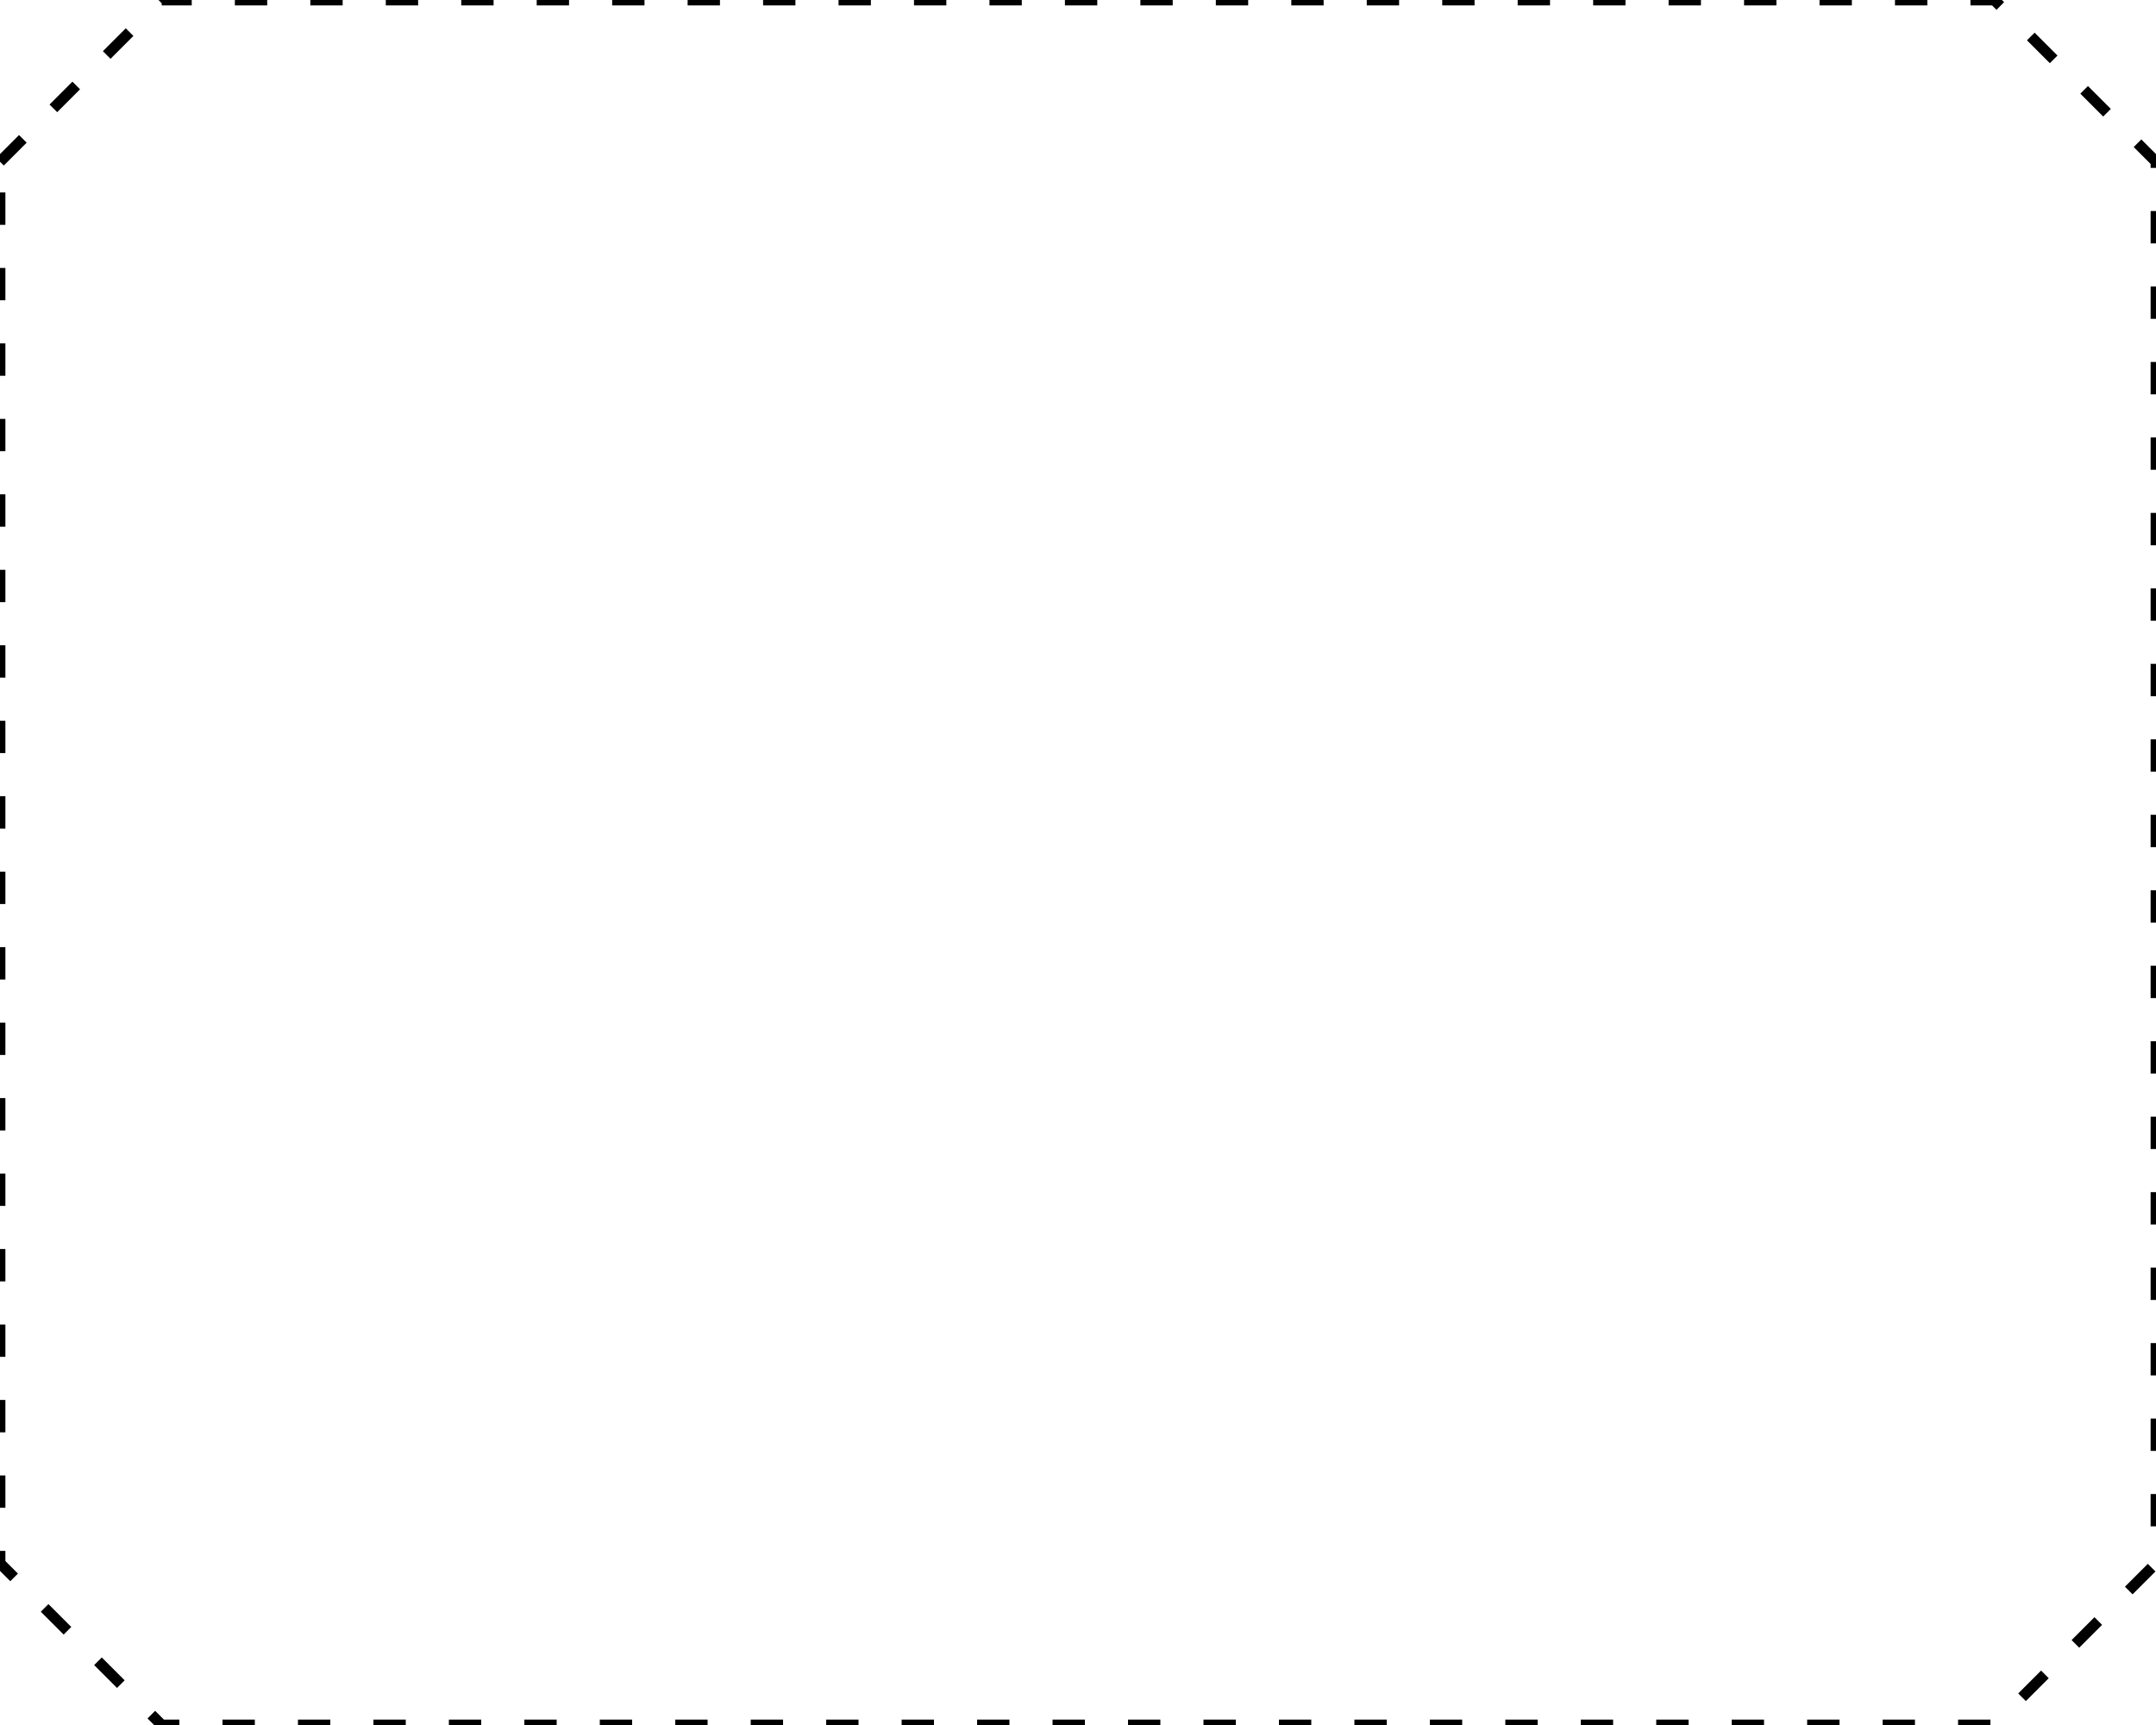
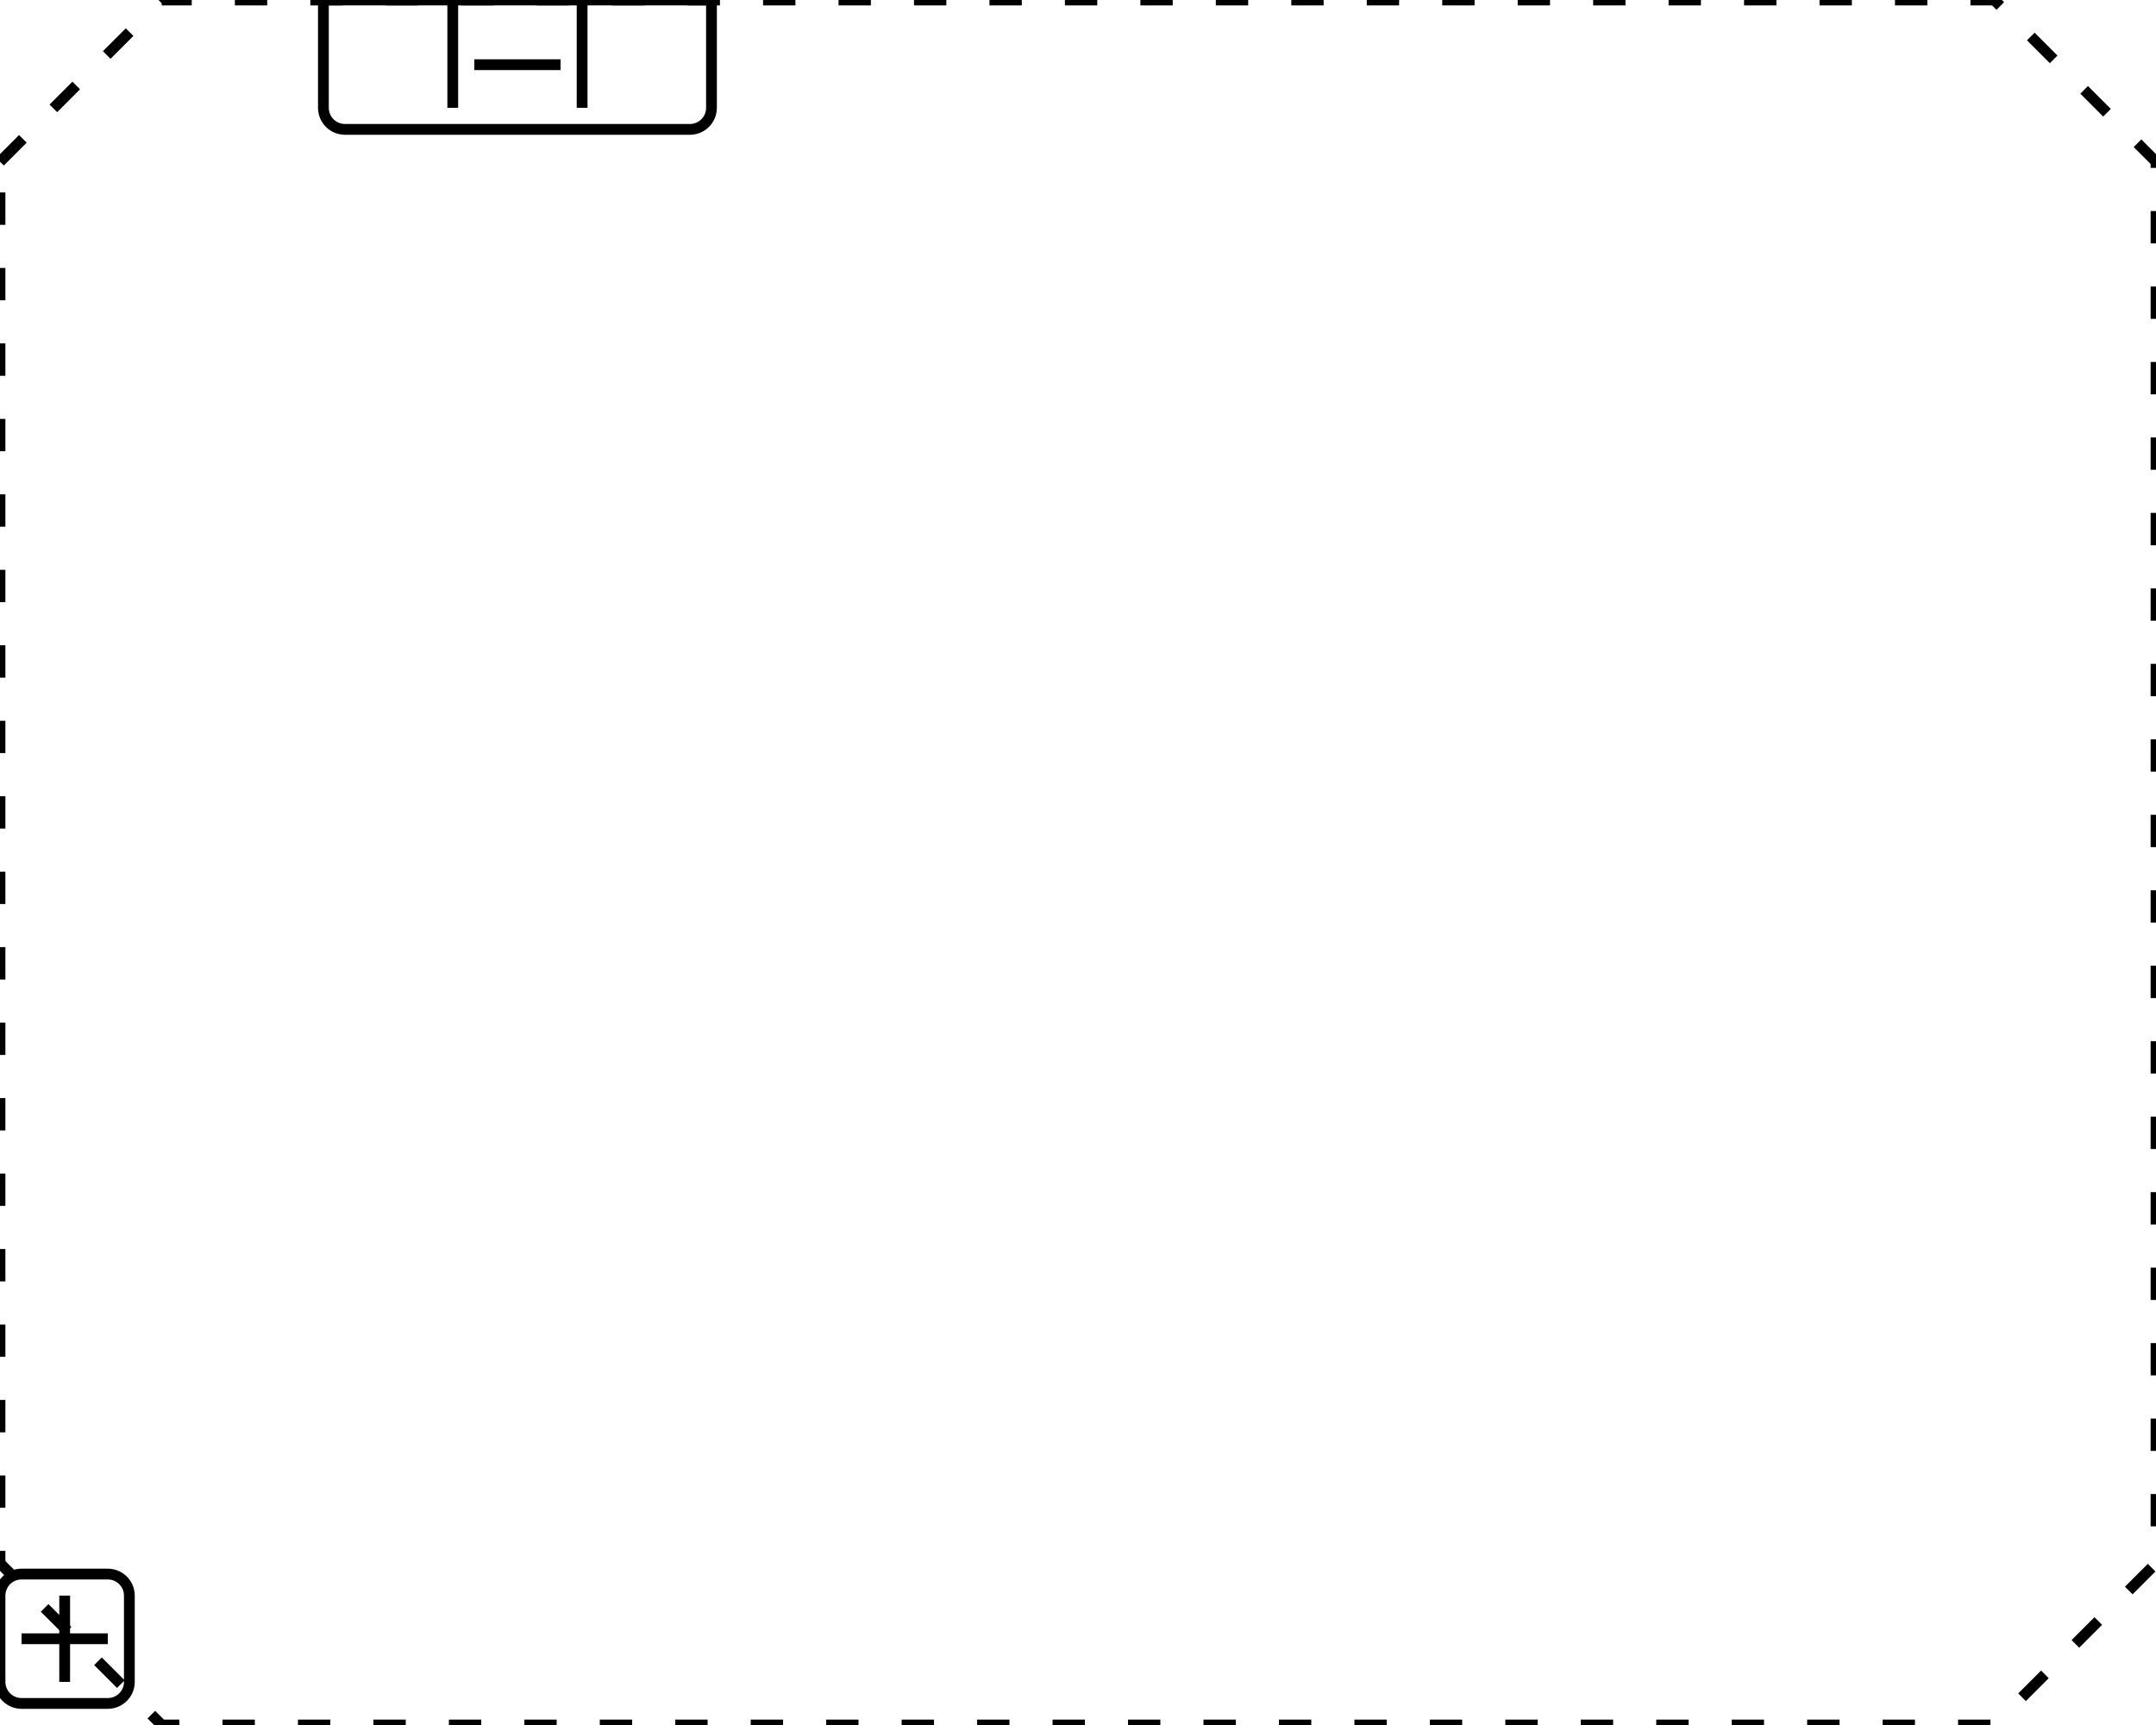
<svg xmlns="http://www.w3.org/2000/svg" xmlns:ns1="http://www.b3mn.org/oryx" width="200" height="160" version="1.0">
  <defs />
  <ns1:magnets>
    <ns1:magnet ns1:cx="1" ns1:cy="50" ns1:anchors="left" />
    <ns1:magnet ns1:cx="1" ns1:cy="80" ns1:anchors="left" />
    <ns1:magnet ns1:cx="1" ns1:cy="110" ns1:anchors="left" />
    <ns1:magnet ns1:cx="70" ns1:cy="159" ns1:anchors="bottom" />
    <ns1:magnet ns1:cx="100" ns1:cy="159" ns1:anchors="bottom" />
    <ns1:magnet ns1:cx="130" ns1:cy="159" ns1:anchors="bottom" />
    <ns1:magnet ns1:cx="199" ns1:cy="50" ns1:anchors="right" />
    <ns1:magnet ns1:cx="199" ns1:cy="80" ns1:anchors="right" />
    <ns1:magnet ns1:cx="199" ns1:cy="110" ns1:anchors="right" />
    <ns1:magnet ns1:cx="70" ns1:cy="1" ns1:anchors="top" />
    <ns1:magnet ns1:cx="100" ns1:cy="1" ns1:anchors="top" />
    <ns1:magnet ns1:cx="130" ns1:cy="1" ns1:anchors="top" />
    <ns1:magnet ns1:cx="100" ns1:cy="80" ns1:default="yes" />
  </ns1:magnets>
  <g pointer-events="fill" ns1:minimumSize="120 100" ns1:maximumSize="">
    <defs>
      <radialGradient id="background" cx="10%" cy="10%" r="100%" fx="10%" fy="10%">
        <stop offset="0%" stop-color="#ffffff" stop-opacity="1" />
        <stop id="fill_el" offset="100%" stop-color="#ffffff" stop-opacity="1" />
      </radialGradient>
    </defs>
    <polygon id="bg_frame" stroke="black" stroke-width="1" points="0,15 15,0  185,0  200,15 200,145 185,160 15,160 0,145" ns1:resize="vertical horizontal" ns1:anchors="bottom top right left" fill="url(#background) #ffffcc" stroke-dasharray="3,4" />
    <text font-size="12" id="text_name" x="8" y="10" ns1:align="top left" ns1:fittoelem="text_frame" ns1:anchors="right top" stroke="black" />
-     <text ns1:anchors="bottom" font-size="12" id="requiredText" x="74" y="168" stroke="black" display="none">!
- 		</text>
-     <text ns1:anchors="bottom" font-size="12" id="repetitionText" x="80" y="168" stroke="black" display="none">#
- 		</text>
-     <g id="manualActivation">
-       <path id="manualActivationPath" ns1:anchors="bottom" style="opacity:1;fill:#F0EFF0;" stroke="black" d="M 87,146 L 95,151 L 87,156 z" display="none" />
+     <g transform="translate(0,146)">
+       <rect id="expand_button" ns1:fittoelem="bg_frame" ns1:anchors="bottom" x="0" y="0" width="12" height="12" stroke="black" stroke-width="1" fill="none" rx="2" ry="2" />
+       <path id="expand_vertical" ns1:anchors="bottom" style="opacity:1;fill:#F0EFF0;" stroke="black" d="M 6,2 L 6, 10 z" />
+       <path id="expand_horizontal" ns1:anchors="bottom" style="opacity:1;fill:#F0EFF0;" stroke="black" d="M 2,6 L 10,6 z" />
+       <rect id="auto_complete_rect" ns1:anchors="bottom" x="0" y="0" fill="black" width="12" height="12" display="none" />
+       <path id="manual_activation_path" ns1:anchors="bottom" style="opacity:1;fill:#F0EFF0;" stroke="black" d="M 0,1 L 9,6 L 0,11 z" display="none" />
+       <text id="required_text" ns1:anchors="bottom" font-size="12" x="1" y="22" stroke="black" display="none">!
+ 			</text>
+       <text id="repetition_text" ns1:anchors="bottom" font-size="12" x="1" y="22" stroke="black" display="none">#
+ 			</text>
    </g>
-     <g id="autoComplete">
-       <rect id="autoCompleteRect" ns1:anchors="bottom" x="96" y="146" fill="black" width="12" height="12" display="none" />
+     <g transform="translate(30,-12)">
+       <rect id="planning_table_button" ns1:anchors="top left" x="0" y="0" width="36" height="24" stroke="black" stroke-width="1" fill="none" rx="2" ry="2" style="opacity:1;" />
+       <path id="planning_table_vertical1" ns1:anchors="top left" style="opacity:1;fill:#F0EFF0;" stroke="black" d="M 12,1 L 12,22 z" />
+       <path id="planning_table_vertical2" ns1:anchors="top left" style="opacity:1;fill:#F0EFF0;" stroke="black" d="M 24,1 L 24,22 z" />
+       <path id="planning_table_horizontal" ns1:anchors="top left" style="opacity:1;fill:#F0EFF0;" stroke="black" d="M 0,12 L 36,12 z" />
+       <path id="planning_table_vertical" ns1:anchors="top left" style="opacity:1;fill:#F0EFF0;" stroke="black" d="M 18,14 L 18, 22 z" display="none" />
+       <path id="planning_table_horizontal" ns1:anchors="top left" style="opacity:1;fill:#F0EFF0;" stroke="black" d="M 14,18 L 22,18 z" />
    </g>
  </g>
</svg>
